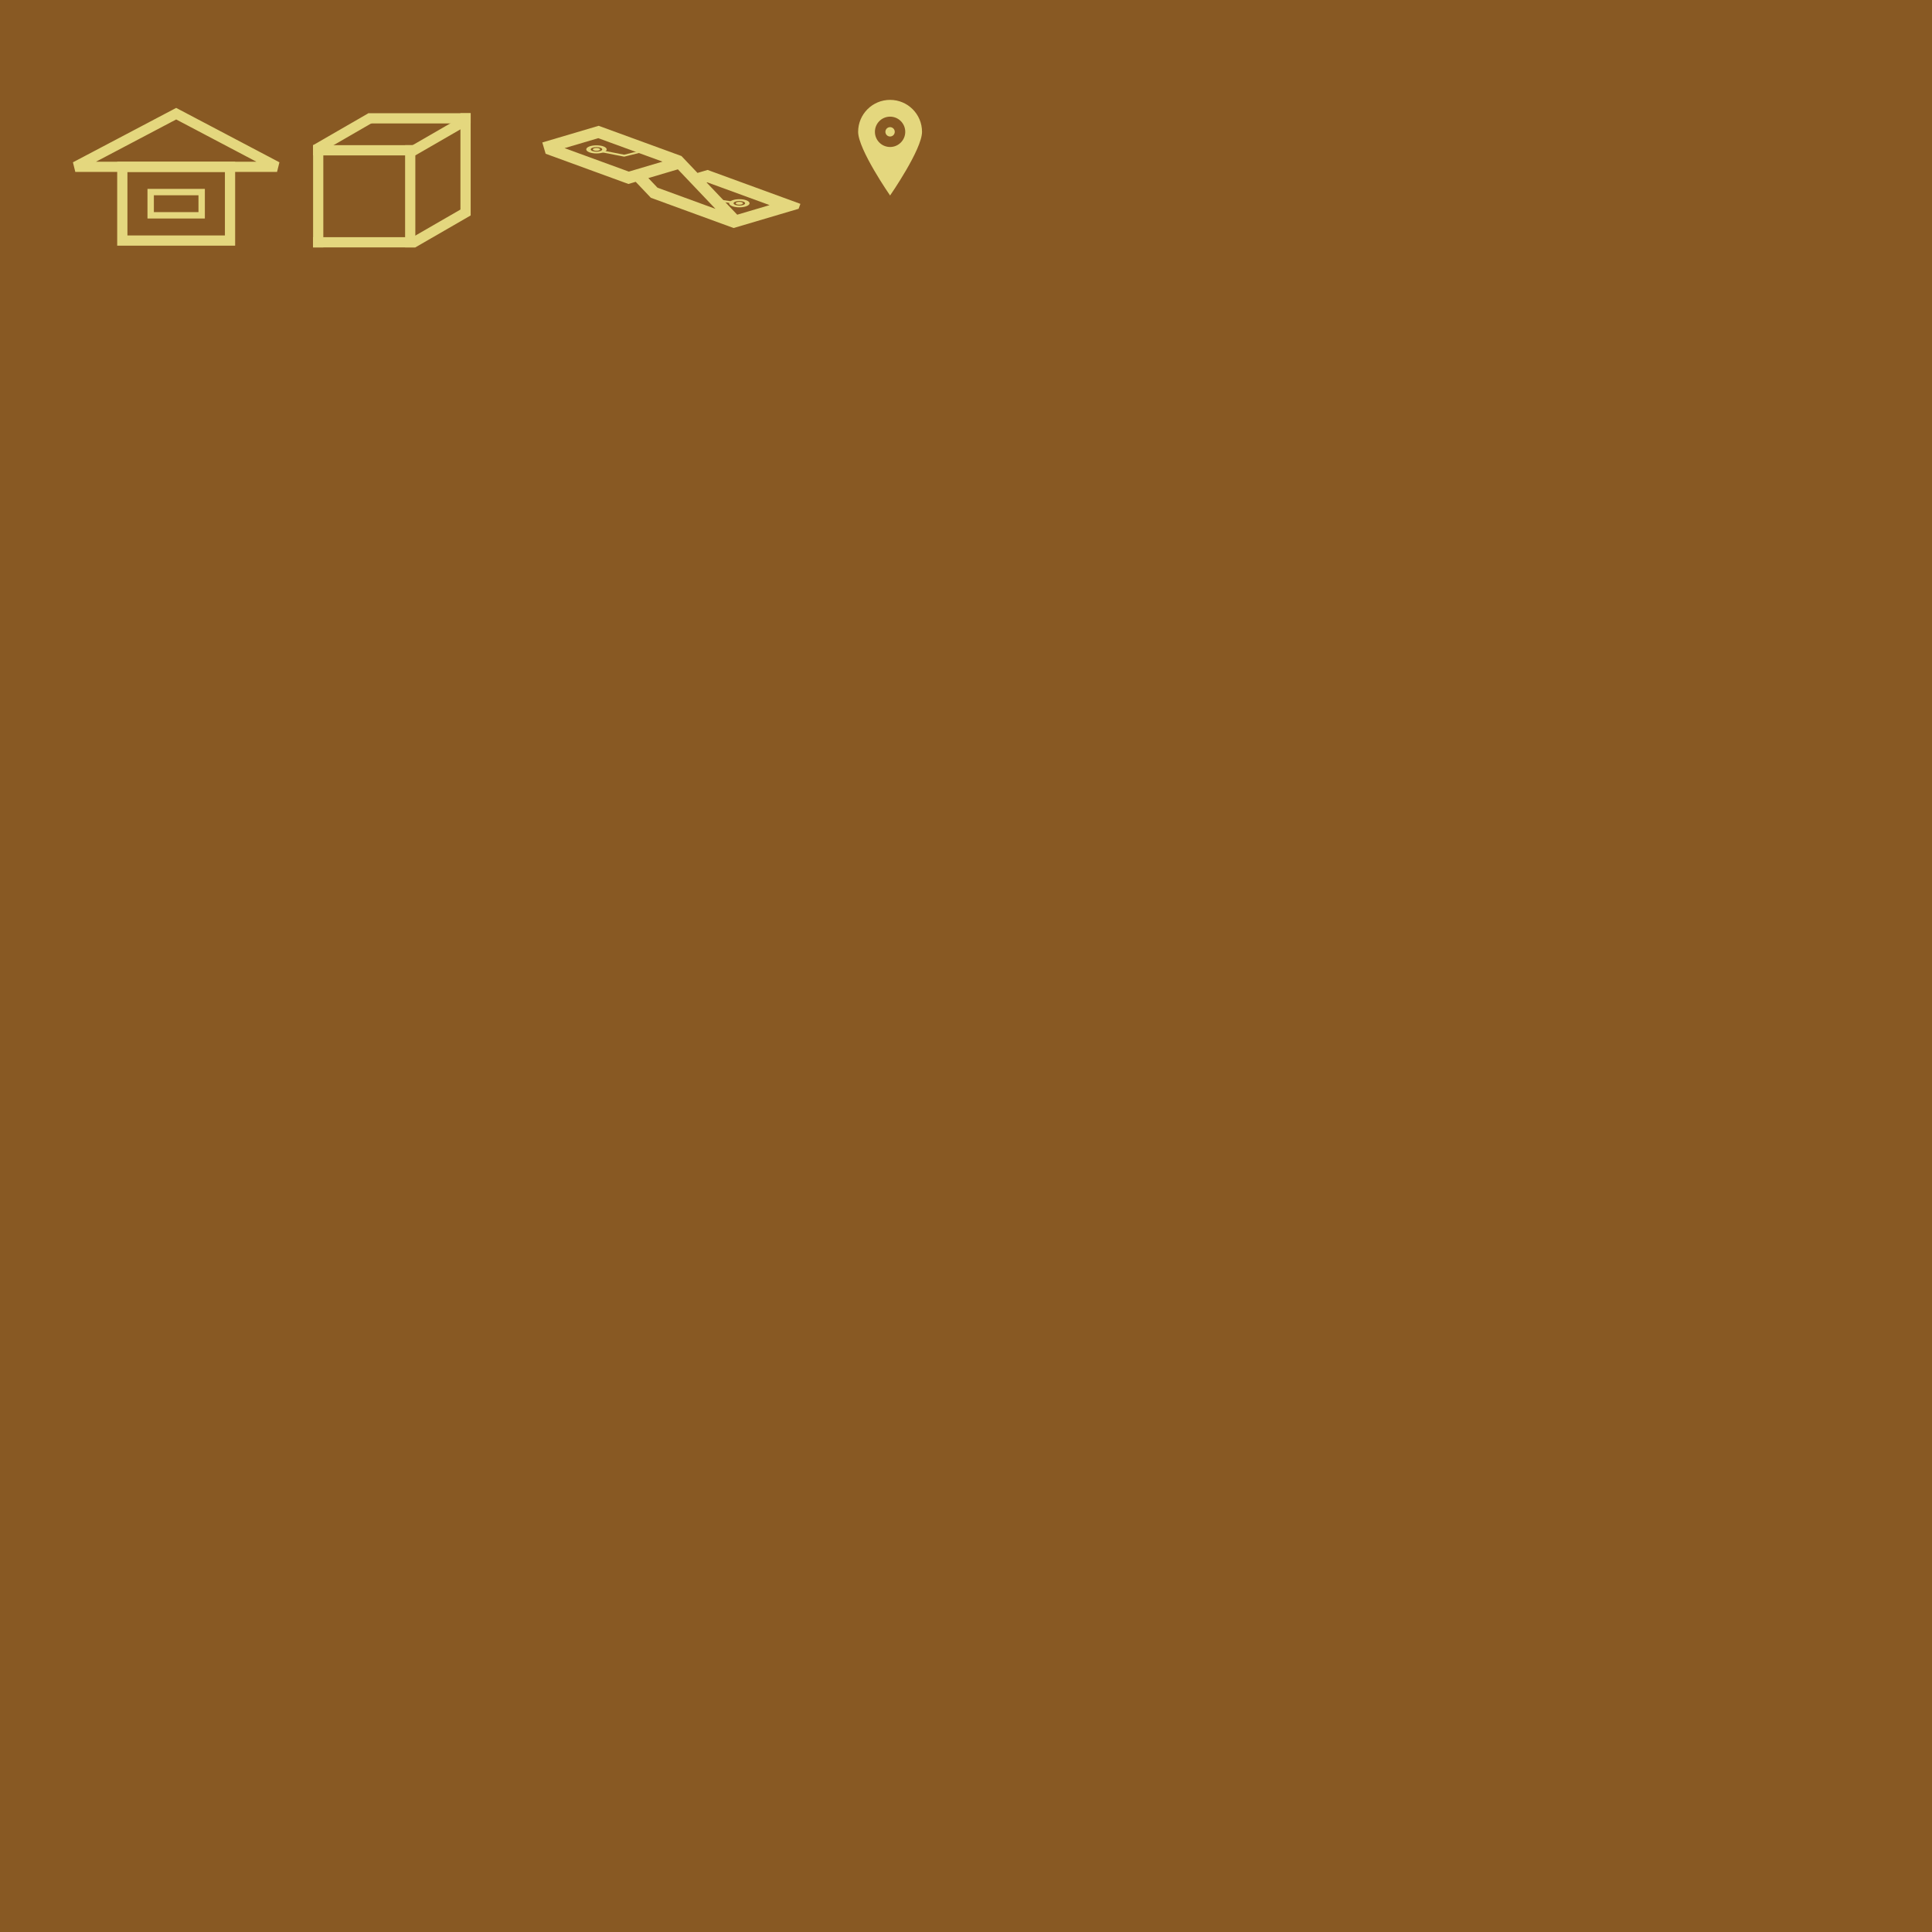
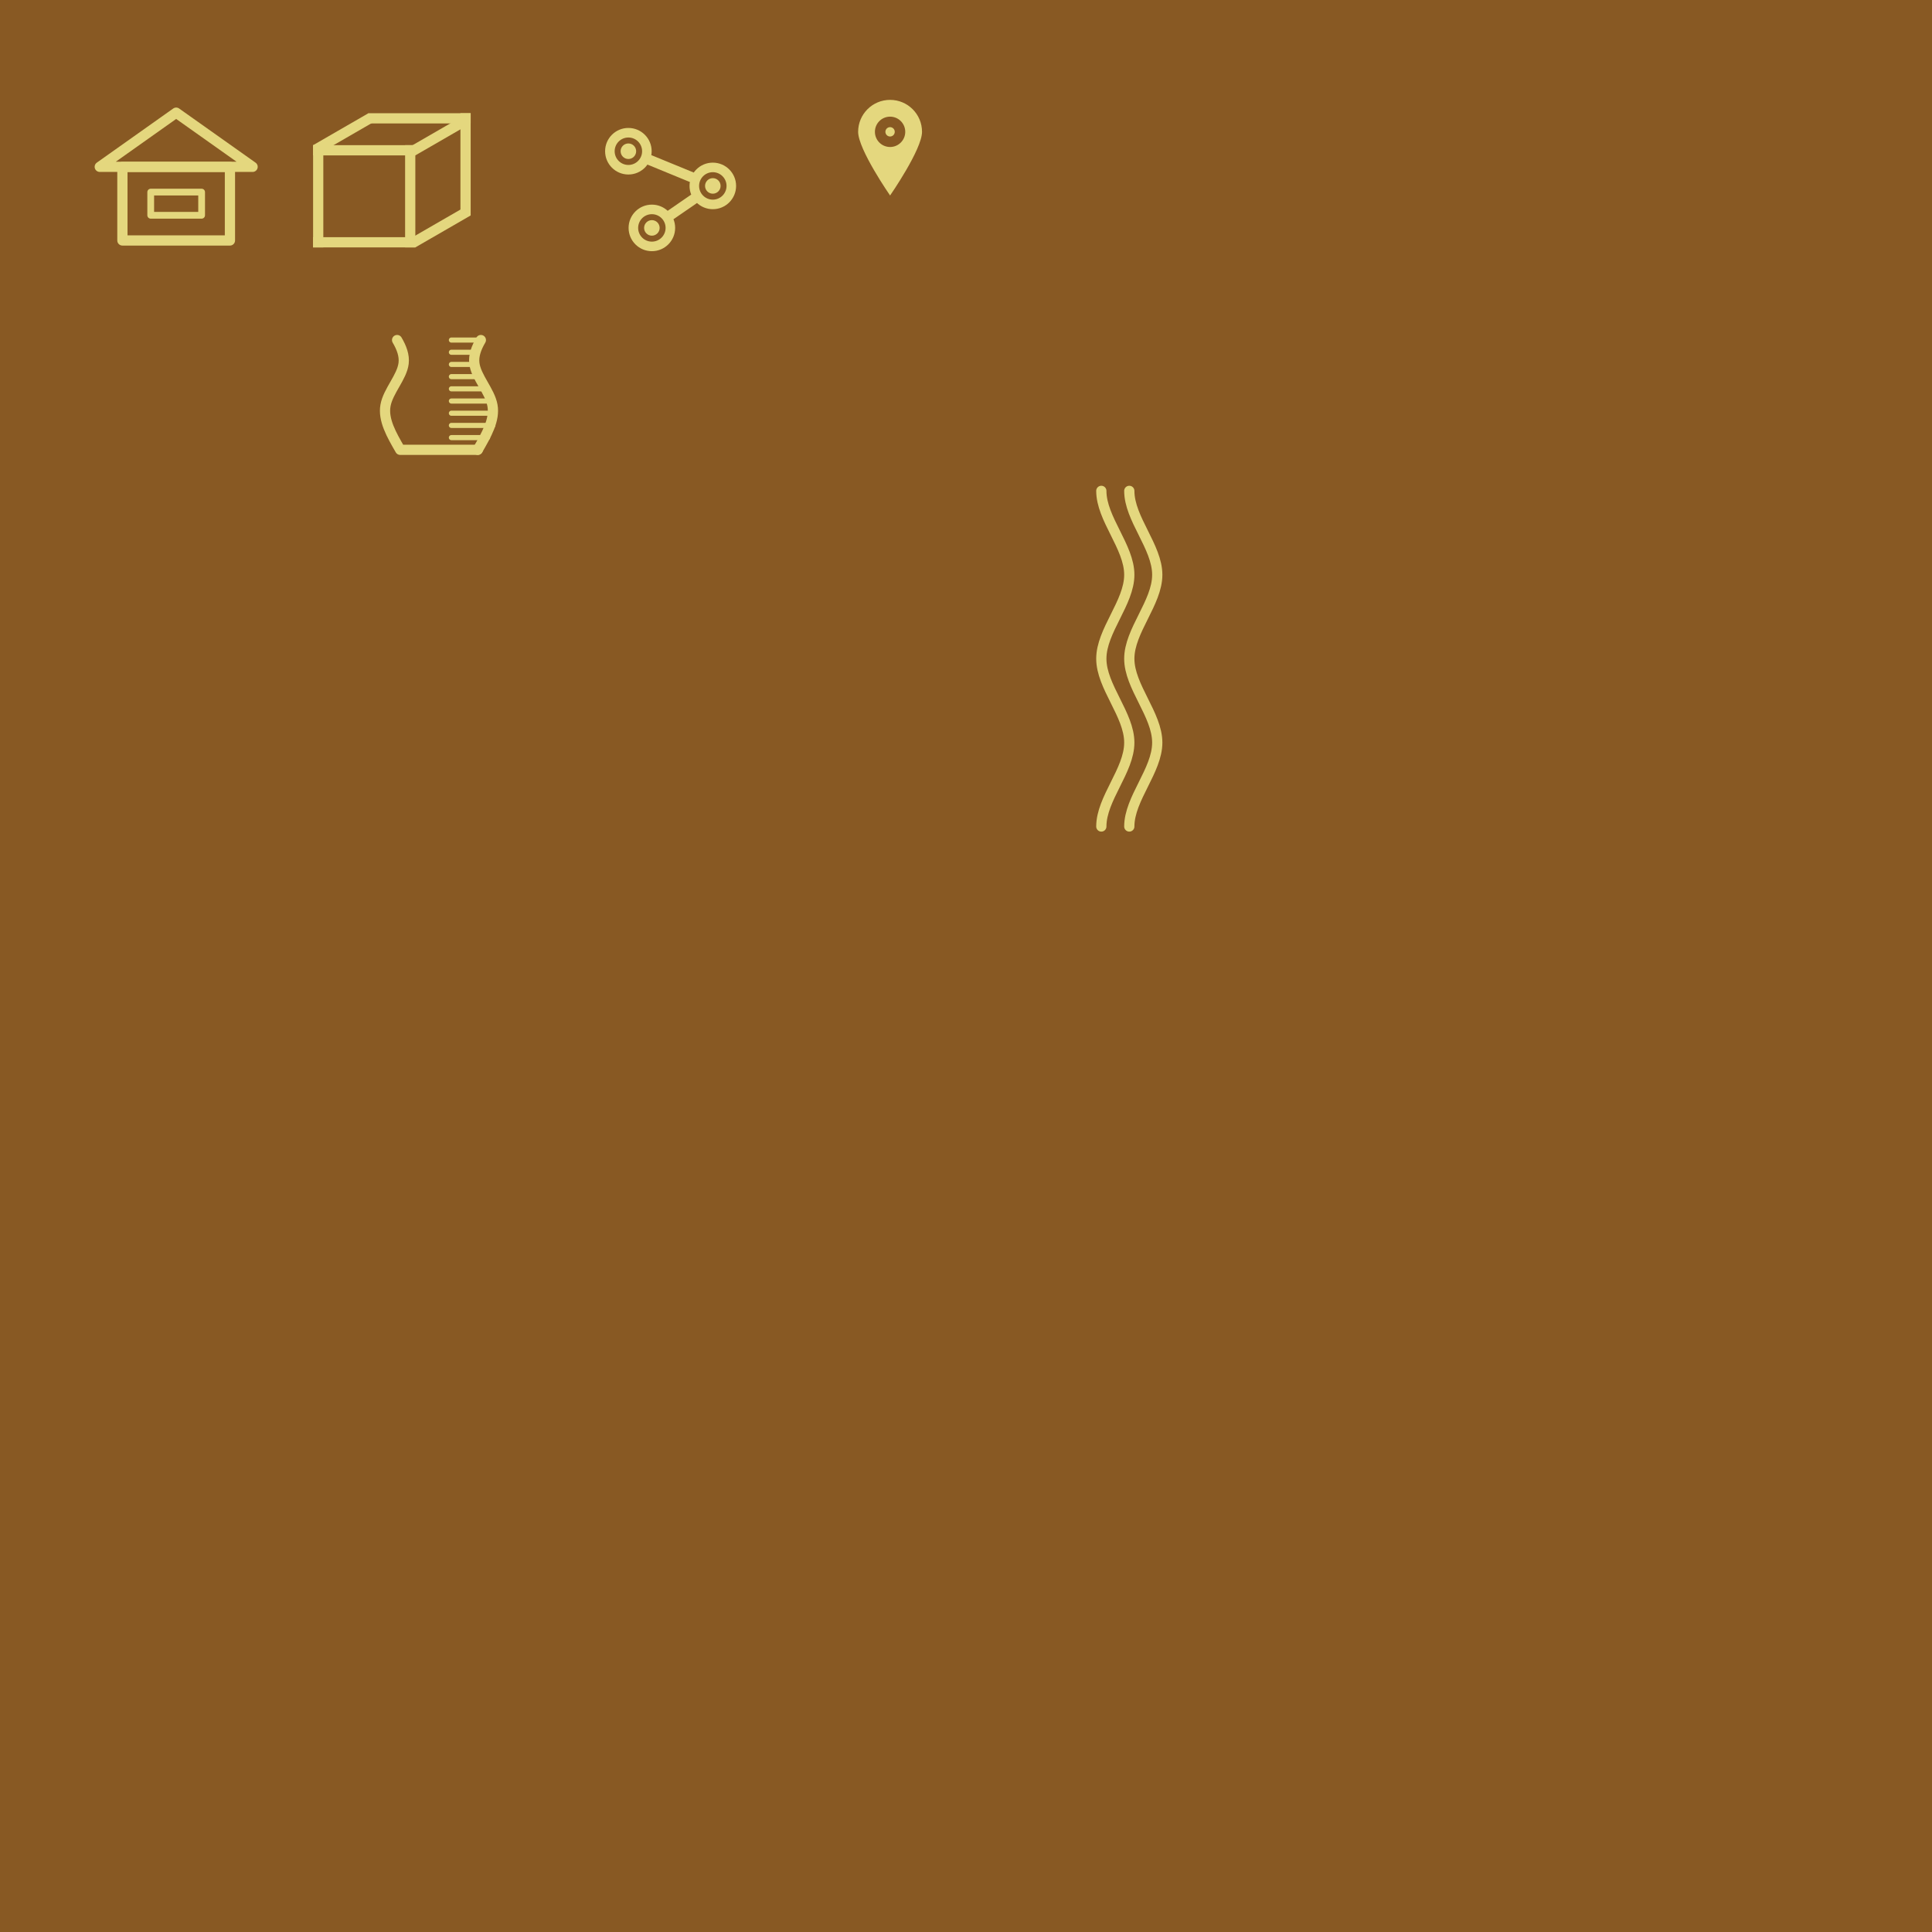
<svg xmlns="http://www.w3.org/2000/svg" width="1511.811" height="1511.811" viewBox="0 0 400 400" version="1.1" id="svg8">
-   <defs id="defs2" />
+   <defs id="defs2">
+     </defs>
  <g id="layer1" transform="translate(0,103)">
    <rect style="opacity:1;fill:#885923;fill-opacity:1;stroke:none;stroke-width:2.646;stroke-miterlimit:4;stroke-dasharray:none;stroke-opacity:1" id="rect812" width="400" height="400" x="0" y="-103" />
  </g>
  <g id="layer2">
    <rect style="opacity:1;fill:#e4d77e;fill-opacity:1;stroke:none;stroke-width:2.646;stroke-miterlimit:4;stroke-dasharray:none;stroke-opacity:1" id="rect815" width="50" height="50" x="-121.708" y="53.667" />
-     <g id="g855">
-       <g id="g849">
-         <rect style="opacity:1;fill:none;fill-opacity:1;stroke:#e4d77e;stroke-width:2.117;stroke-miterlimit:4;stroke-dasharray:none;stroke-opacity:1" id="rect817" width="22.301" height="15.266" x="25.324" y="34.539" />
-         <rect style="opacity:1;fill:none;fill-opacity:1;stroke:#e4d77e;stroke-width:1.323;stroke-miterlimit:4;stroke-dasharray:none;stroke-opacity:1" id="rect819" width="10.557" height="4.811" x="31.196" y="39.767" />
+     <g id="g1518">
+       <g id="g2710">
+         <g style="stroke-width:1.059" id="g849" transform="matrix(0.9983363,0,0,0.9974922,0.06068404,0.1057589)">
+           <rect y="34.539" x="25.324" height="15.266" width="22.301" id="rect817" style="opacity:1;fill:none;fill-opacity:1;stroke:#e4d77e;stroke-width:2.121;stroke-linecap:round;stroke-linejoin:round;stroke-miterlimit:4;stroke-dasharray:none;stroke-opacity:1" />
+           <rect y="39.767" x="31.196" height="4.811" width="10.557" id="rect819" style="opacity:1;fill:none;fill-opacity:1;stroke:#e4d77e;stroke-width:1.401;stroke-linecap:round;stroke-linejoin:round;stroke-miterlimit:4;stroke-dasharray:none;stroke-opacity:1" />
+         </g>
+         <path style="opacity:1;fill:none;fill-opacity:1;stroke:#e4d77e;stroke-width:2.117;stroke-linecap:round;stroke-linejoin:round;stroke-miterlimit:4;stroke-dasharray:none;stroke-opacity:1" d="m 20.653,34.539 31.644,3e-6 -15.822,-11.21 z" id="path829" />
      </g>
-       <path id="path829" d="m 15.592,34.539 41.766,3e-6 -20.883,-11.003 z" style="opacity:1;fill:none;fill-opacity:1;stroke:#e4d77e;stroke-width:2.117;stroke-linecap:butt;stroke-linejoin:miter;stroke-miterlimit:4;stroke-dasharray:none;stroke-opacity:1" />
    </g>
-     <g id="g910">
-       <rect y="30.056" x="64.823" height="21.167" width="2.117" id="rect867" style="opacity:1;fill:#e4d77e;fill-opacity:1;stroke:none;stroke-width:2.117;stroke-linecap:square;stroke-linejoin:miter;stroke-miterlimit:4;stroke-dasharray:none;stroke-opacity:1" />
-       <rect transform="rotate(90)" style="opacity:1;fill:#e4d77e;fill-opacity:1;stroke:none;stroke-width:2.117;stroke-linecap:square;stroke-linejoin:miter;stroke-miterlimit:4;stroke-dasharray:none;stroke-opacity:1" id="rect869" width="2.117" height="21.167" x="49.106" y="-85.99" />
-       <rect y="-85.99" x="30.056" height="21.167" width="2.117" id="rect871" style="opacity:1;fill:#e4d77e;fill-opacity:1;stroke:none;stroke-width:2.117;stroke-linecap:square;stroke-linejoin:miter;stroke-miterlimit:4;stroke-dasharray:none;stroke-opacity:1" transform="rotate(90)" />
-       <rect transform="scale(-1)" style="opacity:1;fill:#e4d77e;fill-opacity:1;stroke:none;stroke-width:2.117;stroke-linecap:square;stroke-linejoin:miter;stroke-miterlimit:4;stroke-dasharray:none;stroke-opacity:1" id="rect873" width="2.117" height="21.167" x="-85.99" y="-51.222" />
-       <rect transform="rotate(60)" style="opacity:1;fill:#e4d77e;fill-opacity:1;stroke:none;stroke-width:2.117;stroke-linecap:square;stroke-linejoin:miter;stroke-miterlimit:4;stroke-dasharray:none;stroke-opacity:1" id="rect881" width="2.117" height="13.229" x="58.441" y="-54.34" />
-       <rect y="-71.612" x="68.74" height="13.229" width="2.117" id="rect893" style="opacity:1;fill:#e4d77e;fill-opacity:1;stroke:none;stroke-width:2.117;stroke-linecap:square;stroke-linejoin:miter;stroke-miterlimit:4;stroke-dasharray:none;stroke-opacity:1" transform="rotate(60)" />
-       <rect transform="rotate(90)" style="opacity:1;fill:#e4d77e;fill-opacity:1;stroke:none;stroke-width:2.117;stroke-linecap:square;stroke-linejoin:miter;stroke-miterlimit:4;stroke-dasharray:none;stroke-opacity:1" id="rect895" width="2.117" height="21.167" x="23.441" y="-97.446" />
-       <rect y="-44.608" x="-97.446" height="21.167" width="2.117" id="rect897" style="opacity:1;fill:#e4d77e;fill-opacity:1;stroke:none;stroke-width:2.117;stroke-linecap:square;stroke-linejoin:miter;stroke-miterlimit:4;stroke-dasharray:none;stroke-opacity:1" transform="scale(-1)" />
-       <rect transform="rotate(60)" style="opacity:1;fill:#e4d77e;fill-opacity:1;stroke:none;stroke-width:2.117;stroke-linecap:square;stroke-linejoin:miter;stroke-miterlimit:4;stroke-dasharray:none;stroke-opacity:1" id="rect899" width="2.117" height="13.229" x="85.238" y="-62.087" />
-     </g>
-     <g id="g877" transform="matrix(1.149529,0,0,1.149529,-43.12744,-43.81452)" style="stroke-width:0.87">
-       <path id="rect950" transform="scale(0.2645833)" d="m 549.312,229.691 -38.355,11.35 2.27,7.672 56.361,20.58 v -0.002 l 4.943,-1.463 10.324,10.861 56.355,20.596 0.006,-0.018 38.354,-11.35 5.857,-1.734 1.227,-3.357 -6.846,-2.502 -56.354,-20.594 -0.006,0.016 -3.217,0.951 -3.625,1.072 -10.934,-11.5 z m -0.264,8.422 43.74,15.969 -22.939,6.789 -43.74,-15.971 z m 54.199,21.217 25.586,26.914 -39.473,-14.426 -5.99,-6.301 -0.227,-0.238 z m 19.965,8.83 42.475,15.523 -22.047,6.525 -20.842,-21.926 z" style="opacity:1;fill:#e4d77e;fill-opacity:1;stroke:none;stroke-width:6.959;stroke-linecap:square;stroke-linejoin:miter;stroke-miterlimit:4;stroke-dasharray:none;stroke-opacity:1" />
-       <g id="g852" style="stroke-width:0.87">
-         <ellipse ry="0.26" rx="0.653" cy="65.019" cx="144.945" id="ellipse847" style="opacity:1;fill:#e4d77e;fill-opacity:1;stroke:none;stroke-width:2.302;stroke-miterlimit:4;stroke-dasharray:none;stroke-opacity:1" />
-         <path style="opacity:1;fill:#e4d77e;fill-opacity:1;stroke:none;stroke-width:8.699;stroke-miterlimit:4;stroke-dasharray:none;stroke-opacity:1" d="m 547.824,242.975 a 6.956,2.767 0 0 0 -6.955,2.768 6.956,2.767 0 0 0 6.955,2.766 6.956,2.767 0 0 0 6.957,-2.766 6.956,2.767 0 0 0 -6.957,-2.768 z m 0,1.205 a 3.926,1.561 0 0 1 3.926,1.562 3.926,1.561 0 0 1 -3.926,1.561 3.926,1.561 0 0 1 -3.924,-1.561 3.926,1.561 0 0 1 3.924,-1.562 z" transform="scale(0.2645833)" id="path838" />
-       </g>
-       <g transform="translate(25.73489,9.705702)" id="g858" style="stroke-width:0.87">
-         <ellipse style="opacity:1;fill:#e4d77e;fill-opacity:1;stroke:none;stroke-width:2.302;stroke-miterlimit:4;stroke-dasharray:none;stroke-opacity:1" id="ellipse854" cx="144.945" cy="65.019" rx="0.653" ry="0.26" />
-         <path id="path856" transform="scale(0.2645833)" d="m 547.824,242.975 a 6.956,2.767 0 0 0 -6.955,2.768 6.956,2.767 0 0 0 6.955,2.766 6.956,2.767 0 0 0 6.957,-2.766 6.956,2.767 0 0 0 -6.957,-2.768 z m 0,1.205 a 3.926,1.561 0 0 1 3.926,1.562 3.926,1.561 0 0 1 -3.926,1.561 3.926,1.561 0 0 1 -3.924,-1.561 3.926,1.561 0 0 1 3.924,-1.562 z" style="opacity:1;fill:#e4d77e;fill-opacity:1;stroke:none;stroke-width:8.699;stroke-miterlimit:4;stroke-dasharray:none;stroke-opacity:1" />
-       </g>
-       <path id="path862" d="m 146.054,65.395 3.884,0.76 2.8,-0.695" style="opacity:1;fill:none;fill-opacity:1;stroke:#e4d77e;stroke-width:0.345;stroke-miterlimit:4;stroke-dasharray:none;stroke-opacity:1" />
-       <path id="path866" d="m 167.479,74.283 1.875,0.281" style="opacity:1;fill:none;fill-opacity:1;stroke:#e4d77e;stroke-width:0.345;stroke-miterlimit:4;stroke-dasharray:none;stroke-opacity:1" />
-     </g>
+     <rect style="opacity:1;fill:#e4d77e;fill-opacity:1;stroke:none;stroke-width:2.117;stroke-linecap:square;stroke-linejoin:miter;stroke-miterlimit:4;stroke-dasharray:none;stroke-opacity:1" id="rect867" width="2.117" height="21.167" x="64.823" y="30.056" />
+     <rect y="-85.99" x="49.106" height="21.167" width="2.117" id="rect869" style="opacity:1;fill:#e4d77e;fill-opacity:1;stroke:none;stroke-width:2.117;stroke-linecap:square;stroke-linejoin:miter;stroke-miterlimit:4;stroke-dasharray:none;stroke-opacity:1" transform="rotate(90)" />
+     <rect transform="rotate(90)" style="opacity:1;fill:#e4d77e;fill-opacity:1;stroke:none;stroke-width:2.117;stroke-linecap:square;stroke-linejoin:miter;stroke-miterlimit:4;stroke-dasharray:none;stroke-opacity:1" id="rect871" width="2.117" height="21.167" x="30.056" y="-85.99" />
+     <rect y="-51.222" x="-85.99" height="21.167" width="2.117" id="rect873" style="opacity:1;fill:#e4d77e;fill-opacity:1;stroke:none;stroke-width:2.117;stroke-linecap:square;stroke-linejoin:miter;stroke-miterlimit:4;stroke-dasharray:none;stroke-opacity:1" transform="scale(-1)" />
+     <rect y="-54.34" x="58.441" height="13.229" width="2.117" id="rect881" style="opacity:1;fill:#e4d77e;fill-opacity:1;stroke:none;stroke-width:2.117;stroke-linecap:square;stroke-linejoin:miter;stroke-miterlimit:4;stroke-dasharray:none;stroke-opacity:1" transform="rotate(60)" />
+     <rect transform="rotate(60)" style="opacity:1;fill:#e4d77e;fill-opacity:1;stroke:none;stroke-width:2.117;stroke-linecap:square;stroke-linejoin:miter;stroke-miterlimit:4;stroke-dasharray:none;stroke-opacity:1" id="rect893" width="2.117" height="13.229" x="68.74" y="-71.612" />
+     <rect y="-97.446" x="23.441" height="21.167" width="2.117" id="rect895" style="opacity:1;fill:#e4d77e;fill-opacity:1;stroke:none;stroke-width:2.117;stroke-linecap:square;stroke-linejoin:miter;stroke-miterlimit:4;stroke-dasharray:none;stroke-opacity:1" transform="rotate(90)" />
+     <rect transform="scale(-1)" style="opacity:1;fill:#e4d77e;fill-opacity:1;stroke:none;stroke-width:2.117;stroke-linecap:square;stroke-linejoin:miter;stroke-miterlimit:4;stroke-dasharray:none;stroke-opacity:1" id="rect897" width="2.117" height="21.167" x="-97.446" y="-44.608" />
+     <rect y="-62.087" x="85.238" height="13.229" width="2.117" id="rect899" style="opacity:1;fill:#e4d77e;fill-opacity:1;stroke:none;stroke-width:2.117;stroke-linecap:square;stroke-linejoin:miter;stroke-miterlimit:4;stroke-dasharray:none;stroke-opacity:1" transform="rotate(60)" />
    <g id="g859" transform="translate(-9.354433,-2.939965)">
      <path id="path845" transform="scale(0.2645833)" d="m 731.854,89.266 c -13.807,10e-7 -25,11.193 -25,25 0,13.807 25,49.821 25,49.821 0,0 25,-36.014 25,-49.821 0,-13.807 -11.193,-25 -25,-25 z m 0,13.131 c 6.556,-2.8e-4 11.87,5.314 11.871,11.869 2.8e-4,6.556 -5.315,11.871 -11.871,11.871 -6.556,-8e-4 -11.869,-5.316 -11.869,-11.871 8e-4,-6.555 5.314,-11.868 11.869,-11.869 z" style="opacity:1;fill:#e4d77e;fill-opacity:1;stroke:none;stroke-width:10;stroke-miterlimit:4;stroke-dasharray:none;stroke-opacity:1" />
      <circle r="0.969" cy="30.233" cx="193.636" id="path854" style="opacity:1;fill:#e4d77e;fill-opacity:1;stroke:none;stroke-width:2.646;stroke-miterlimit:4;stroke-dasharray:none;stroke-opacity:1" />
    </g>
+     <g id="g903" transform="translate(15.10073,-33.14142)">
+       <g transform="matrix(0.6144669,0,0,0.6144669,42.07153,16.3129)" id="g866">
+         <path style="opacity:1;fill:#e4d77e;fill-opacity:1;stroke:none;stroke-width:27.209;stroke-linecap:round;stroke-miterlimit:4;stroke-dasharray:none;stroke-opacity:1" d="m 448.572,266.453 a 29.643,29.643 0 0 0 -29.645,29.645 29.643,29.643 0 0 0 29.645,29.643 29.643,29.643 0 0 0 29.643,-29.643 29.643,29.643 0 0 0 -29.643,-29.645 z m 0,12.17 a 17.475,17.475 0 0 1 17.475,17.475 17.475,17.475 0 0 1 -17.475,17.475 17.475,17.475 0 0 1 -17.475,-17.475 17.475,17.475 0 0 1 17.475,-17.475 z" transform="scale(0.2645833)" id="circle859" />
+         <circle r="2.619" cy="78.342" cx="118.685" id="circle861" style="opacity:1;fill:#e4d77e;fill-opacity:1;stroke:none;stroke-width:2.404;stroke-linecap:round;stroke-miterlimit:4;stroke-dasharray:none;stroke-opacity:1" />
+       </g>
+       <g id="g872" transform="matrix(0.6144669,0,0,0.6144669,59.55293,23.49445)">
+         <path id="path868" transform="scale(0.2645833)" d="m 448.572,266.453 a 29.643,29.643 0 0 0 -29.645,29.645 29.643,29.643 0 0 0 29.645,29.643 29.643,29.643 0 0 0 29.643,-29.643 29.643,29.643 0 0 0 -29.643,-29.645 z m 0,12.17 a 17.475,17.475 0 0 1 17.475,17.475 17.475,17.475 0 0 1 -17.475,17.475 17.475,17.475 0 0 1 -17.475,-17.475 17.475,17.475 0 0 1 17.475,-17.475 z" style="opacity:1;fill:#e4d77e;fill-opacity:1;stroke:none;stroke-width:27.209;stroke-linecap:round;stroke-miterlimit:4;stroke-dasharray:none;stroke-opacity:1" />
+         <circle style="opacity:1;fill:#e4d77e;fill-opacity:1;stroke:none;stroke-width:2.404;stroke-linecap:round;stroke-miterlimit:4;stroke-dasharray:none;stroke-opacity:1" id="circle870" cx="118.685" cy="78.342" r="2.619" />
+       </g>
+       <path id="path880" d="m 119.457,66.283 8.566,3.519" style="opacity:1;fill:none;fill-opacity:1;stroke:#e4d77e;stroke-width:2.117;stroke-linecap:round;stroke-miterlimit:4;stroke-dasharray:none;stroke-opacity:1" />
+       <g transform="matrix(0.6144669,0,0,0.6144669,46.93461,32.1879)" id="g886">
+         <path style="opacity:1;fill:#e4d77e;fill-opacity:1;stroke:none;stroke-width:27.209;stroke-linecap:round;stroke-miterlimit:4;stroke-dasharray:none;stroke-opacity:1" d="m 448.572,266.453 a 29.643,29.643 0 0 0 -29.645,29.645 29.643,29.643 0 0 0 29.645,29.643 29.643,29.643 0 0 0 29.643,-29.643 29.643,29.643 0 0 0 -29.643,-29.645 z m 0,12.17 a 17.475,17.475 0 0 1 17.475,17.475 17.475,17.475 0 0 1 -17.475,17.475 17.475,17.475 0 0 1 -17.475,-17.475 17.475,17.475 0 0 1 17.475,-17.475 z" transform="scale(0.2645833)" id="path882" />
+         <circle r="2.619" cy="78.342" cx="118.685" id="circle884" style="opacity:1;fill:#e4d77e;fill-opacity:1;stroke:none;stroke-width:2.404;stroke-linecap:round;stroke-miterlimit:4;stroke-dasharray:none;stroke-opacity:1" />
+       </g>
+       <path id="path890" d="m 128.512,74.367 -4.681,3.225" style="opacity:1;fill:none;fill-opacity:1;stroke:#e4d77e;stroke-width:2.117;stroke-linecap:round;stroke-miterlimit:4;stroke-dasharray:none;stroke-opacity:1" />
+     </g>
+     <g id="g3380">
+       <path transform="scale(0.2645833)" id="path3311" d="m 310.738,266.098 c 3.572,6.071 5.829,12.142 5.095,18.212 -1.309,10.833 -12.142,21.666 -14.175,32.945 -2.033,11.279 4.734,23 11.502,34.723 h 60.699" style="opacity:1;fill:none;fill-opacity:1;stroke:#e4d77e;stroke-width:8;stroke-linecap:round;stroke-linejoin:round;stroke-miterlimit:4;stroke-dasharray:none;stroke-opacity:1" />
+       <path transform="scale(0.2645833)" id="path3308" d="M 376.282 266.098 C 372.71 272.169 370.453 278.24 371.187 284.311 C 372.496 295.144 383.329 305.977 385.362 317.255 C 387.395 328.534 380.628 340.255 373.86 351.978 " style="opacity:1;fill:none;fill-opacity:1;stroke:#e4d77e;stroke-width:8;stroke-linecap:round;stroke-linejoin:round;stroke-miterlimit:4;stroke-dasharray:none;stroke-opacity:1" />
+       <path id="path3317" d="m 93.455,70.405 c 2.003,0 4.069,0 6.103,0" style="opacity:1;fill:none;fill-opacity:1;stroke:#e4d77e;stroke-width:1.058;stroke-linecap:round;stroke-linejoin:round;stroke-miterlimit:4;stroke-dasharray:none;stroke-opacity:1" />
+       <path style="opacity:1;fill:none;fill-opacity:1;stroke:#e4d77e;stroke-width:1.058;stroke-linecap:round;stroke-linejoin:round;stroke-miterlimit:4;stroke-dasharray:none;stroke-opacity:1" d="m 93.455,75.455 c 1.554,0 3.157,0 4.735,0" id="path3321" />
+       <path id="path3325" d="m 93.455,88.078 c 2.818,0 5.723,0 8.584,0" style="opacity:1;fill:none;fill-opacity:1;stroke:#e4d77e;stroke-width:1.058;stroke-linecap:round;stroke-linejoin:round;stroke-miterlimit:4;stroke-dasharray:none;stroke-opacity:1" />
+       <path style="opacity:1;fill:none;fill-opacity:1;stroke:#e4d77e;stroke-width:1.058;stroke-linecap:round;stroke-linejoin:round;stroke-miterlimit:4;stroke-dasharray:none;stroke-opacity:1" d="m 93.455,77.979 c 1.872,0 3.802,0 5.703,0" id="path3329" />
+       <path style="opacity:1;fill:none;fill-opacity:1;stroke:#e4d77e;stroke-width:1.058;stroke-linecap:round;stroke-linejoin:round;stroke-miterlimit:4;stroke-dasharray:none;stroke-opacity:1" d="m 93.455,90.603 c 2.46,0 4.997,0 7.495,0" id="path3337" />
+       <path id="path3341" d="m 93.455,83.029 c 2.548,0 5.175,0 7.762,0" style="opacity:1;fill:none;fill-opacity:1;stroke:#e4d77e;stroke-width:1.058;stroke-linecap:round;stroke-linejoin:round;stroke-miterlimit:4;stroke-dasharray:none;stroke-opacity:1" />
+       <path style="opacity:1;fill:none;fill-opacity:1;stroke:#e4d77e;stroke-width:1.058;stroke-linecap:round;stroke-linejoin:round;stroke-miterlimit:4;stroke-dasharray:none;stroke-opacity:1" d="m 93.455,85.553 c 2.792,0 5.671,0 8.506,0" id="path3349" />
+       <path id="path3353" d="m 93.455,80.504 c 2.199,0 4.466,0 6.699,0" style="opacity:1;fill:none;fill-opacity:1;stroke:#e4d77e;stroke-width:1.058;stroke-linecap:round;stroke-linejoin:round;stroke-miterlimit:4;stroke-dasharray:none;stroke-opacity:1" />
+       <path id="path3361" d="m 93.455,72.93 c 1.685,0 3.422,0 5.133,0" style="opacity:1;fill:none;fill-opacity:1;stroke:#e4d77e;stroke-width:1.058;stroke-linecap:round;stroke-linejoin:round;stroke-miterlimit:4;stroke-dasharray:none;stroke-opacity:1" />
+     </g>
+     <path style="opacity:1;fill:none;fill-opacity:1;stroke:#e4d77e;stroke-width:2.117;stroke-linecap:round;stroke-linejoin:round;stroke-miterlimit:4;stroke-dasharray:none;stroke-opacity:1" d="m 228.017,101.629 c 1e-5,5.791 5.791,11.582 5.791,17.372 1.4e-4,5.791 -5.791,11.582 -5.791,17.373 0,5.791 5.791,11.582 5.791,17.372 1.3e-4,5.791 -5.791,11.582 -5.791,17.373 0,0 0,0 0,0" id="path4056" />
+     <path id="path4062" d="m 233.808,101.629 c 1e-5,5.791 5.791,11.582 5.791,17.372 1.4e-4,5.791 -5.791,11.582 -5.791,17.373 0,5.791 5.791,11.582 5.791,17.372 1.3e-4,5.791 -5.791,11.582 -5.791,17.373 0,0 0,0 0,0" style="opacity:1;fill:none;fill-opacity:1;stroke:#e4d77e;stroke-width:2.117;stroke-linecap:round;stroke-linejoin:round;stroke-miterlimit:4;stroke-dasharray:none;stroke-opacity:1" />
  </g>
</svg>
